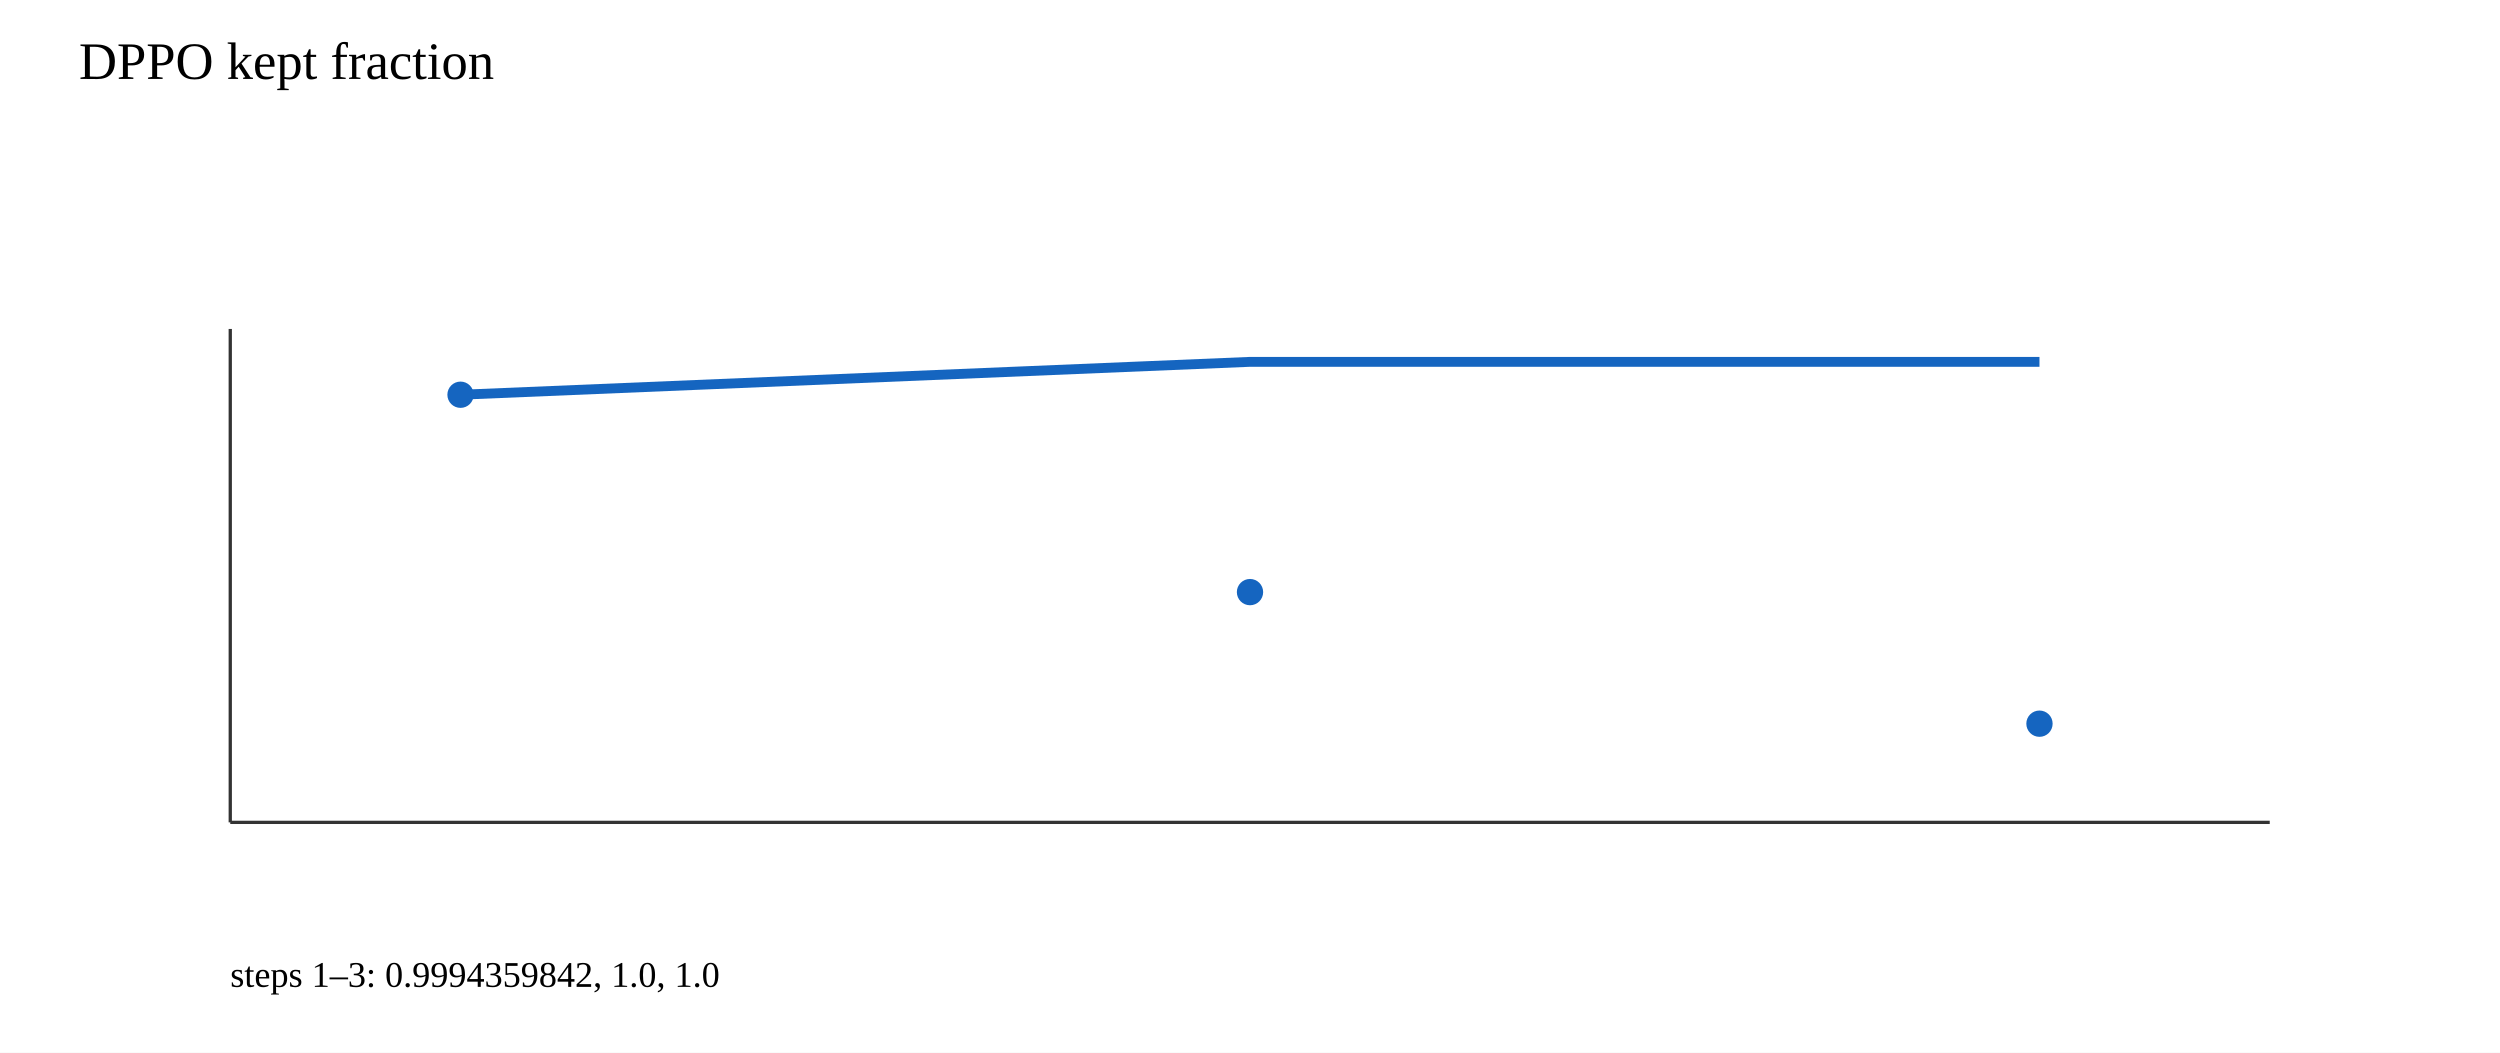
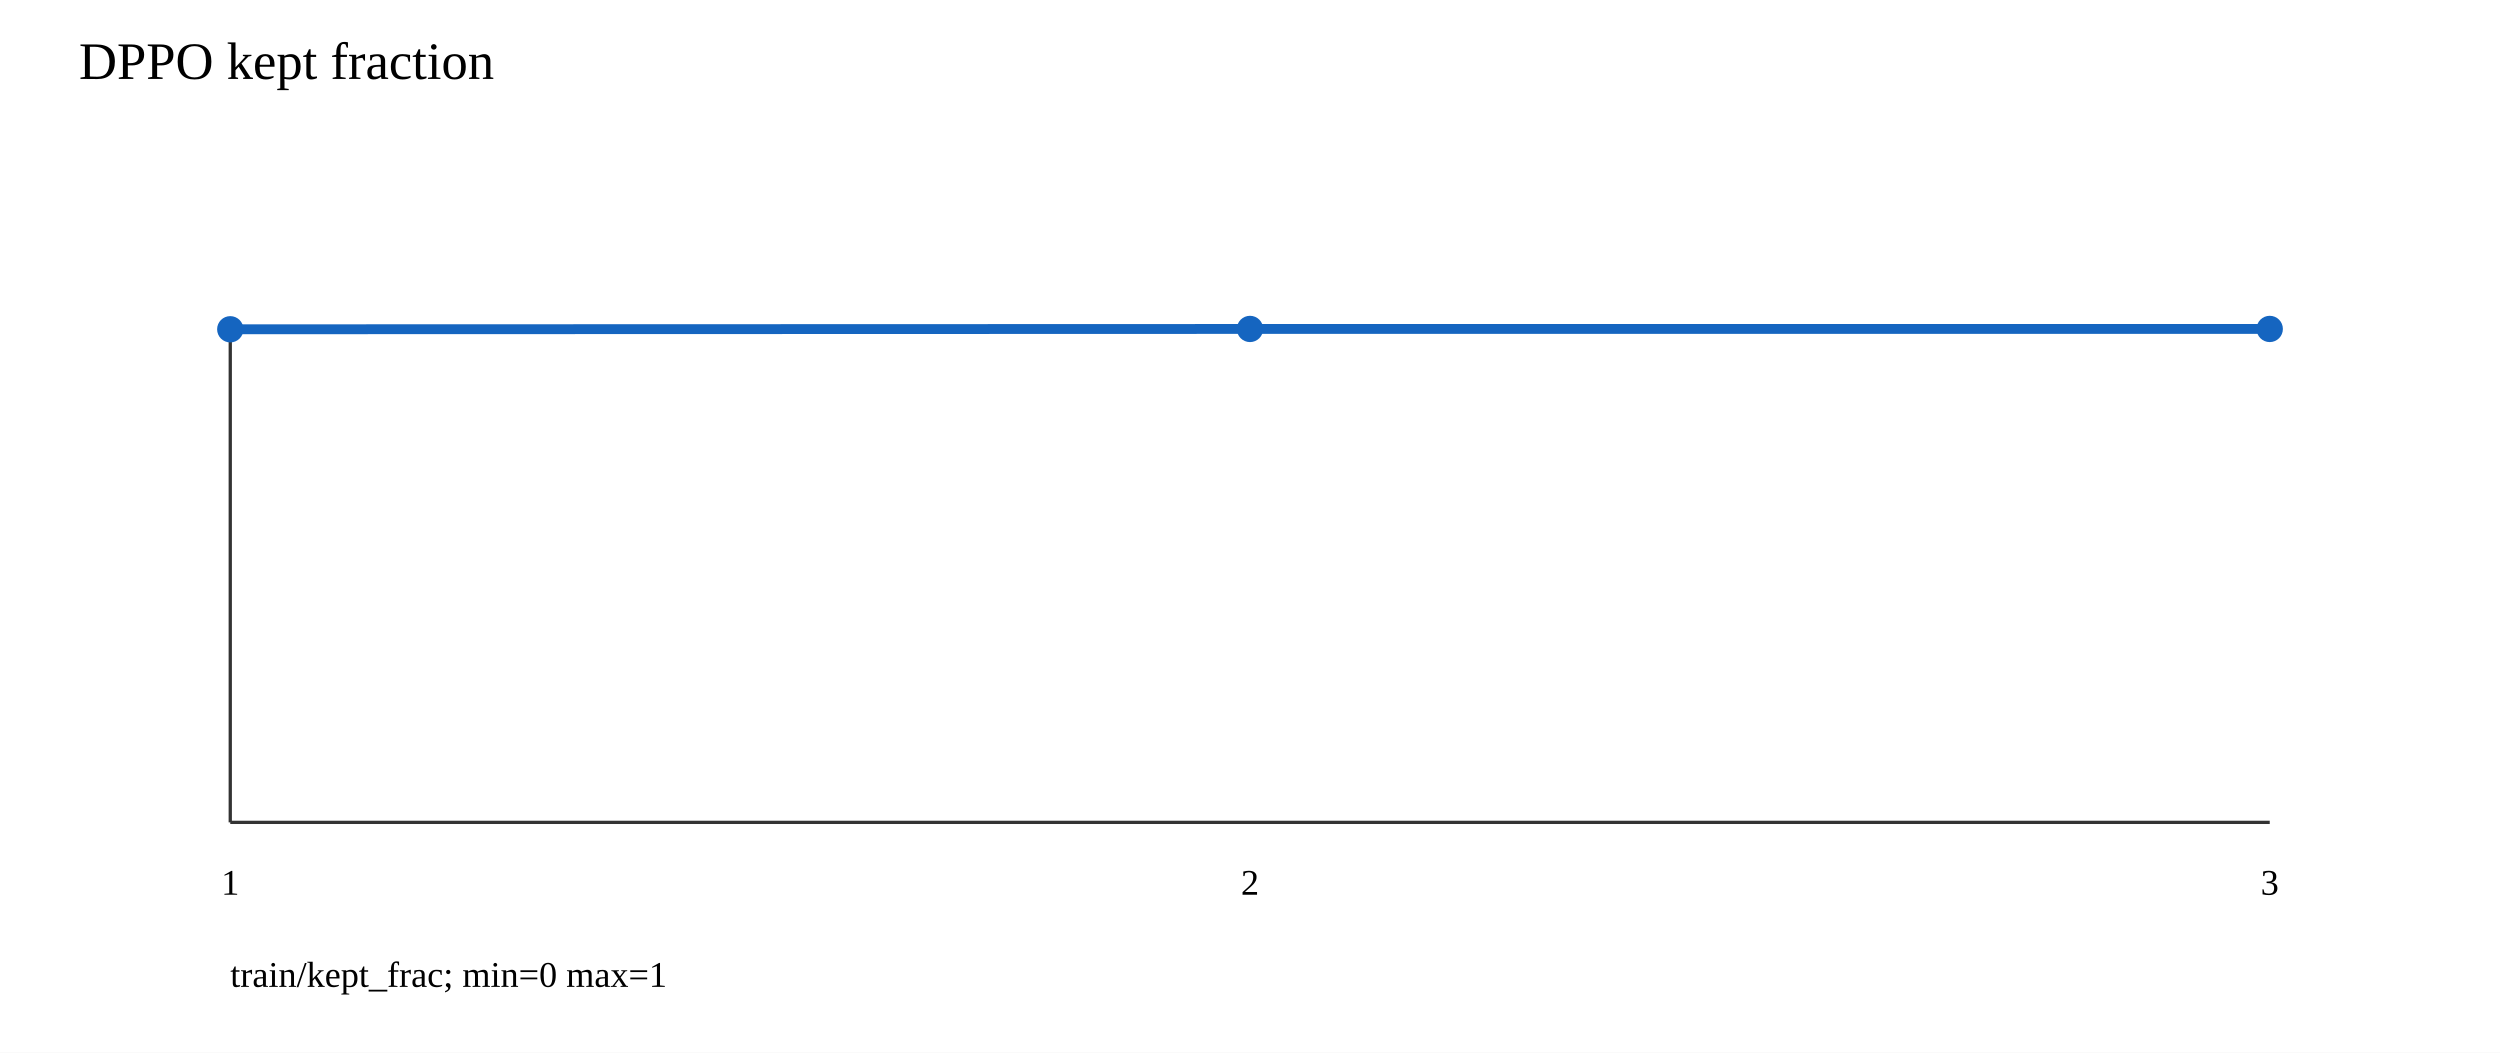
<svg xmlns="http://www.w3.org/2000/svg" width="760" height="320">
  <rect width="100%" height="100%" fill="white" />
  <text x="24" y="24" font-size="16">DPPO kept fraction</text>
  <line x1="70" y1="250" x2="690" y2="250" stroke="#333" />
  <line x1="70" y1="100" x2="70" y2="250" stroke="#333" />
-   <polyline points="140,120 380,110 620,110" fill="none" stroke="#1565c0" stroke-width="3" />
-   <circle cx="140" cy="120" r="4" fill="#1565c0" />
-   <circle cx="380" cy="180" r="4" fill="#1565c0" />
-   <circle cx="620" cy="220" r="4" fill="#1565c0" />
-   <text x="70" y="300" font-size="11">steps 1–3: 0.9994359842, 1.0, 1.0</text>
+   <polyline points="70.0,100.1 380.0,100.0 690.0,100.0" fill="none" stroke="#1565c0" stroke-width="3" />
+   <circle cx="70.0" cy="100.1" r="4" fill="#1565c0" />
+   <circle cx="380.0" cy="100.0" r="4" fill="#1565c0" />
+   <circle cx="690.0" cy="100.0" r="4" fill="#1565c0" />
+   <text x="70.0" y="272" font-size="11" text-anchor="middle">1</text>
+   <text x="380.0" y="272" font-size="11" text-anchor="middle">2</text>
+   <text x="690.0" y="272" font-size="11" text-anchor="middle">3</text>
+   <text x="70" y="300" font-size="11">train/kept_frac; min=0 max=1</text>
</svg>
